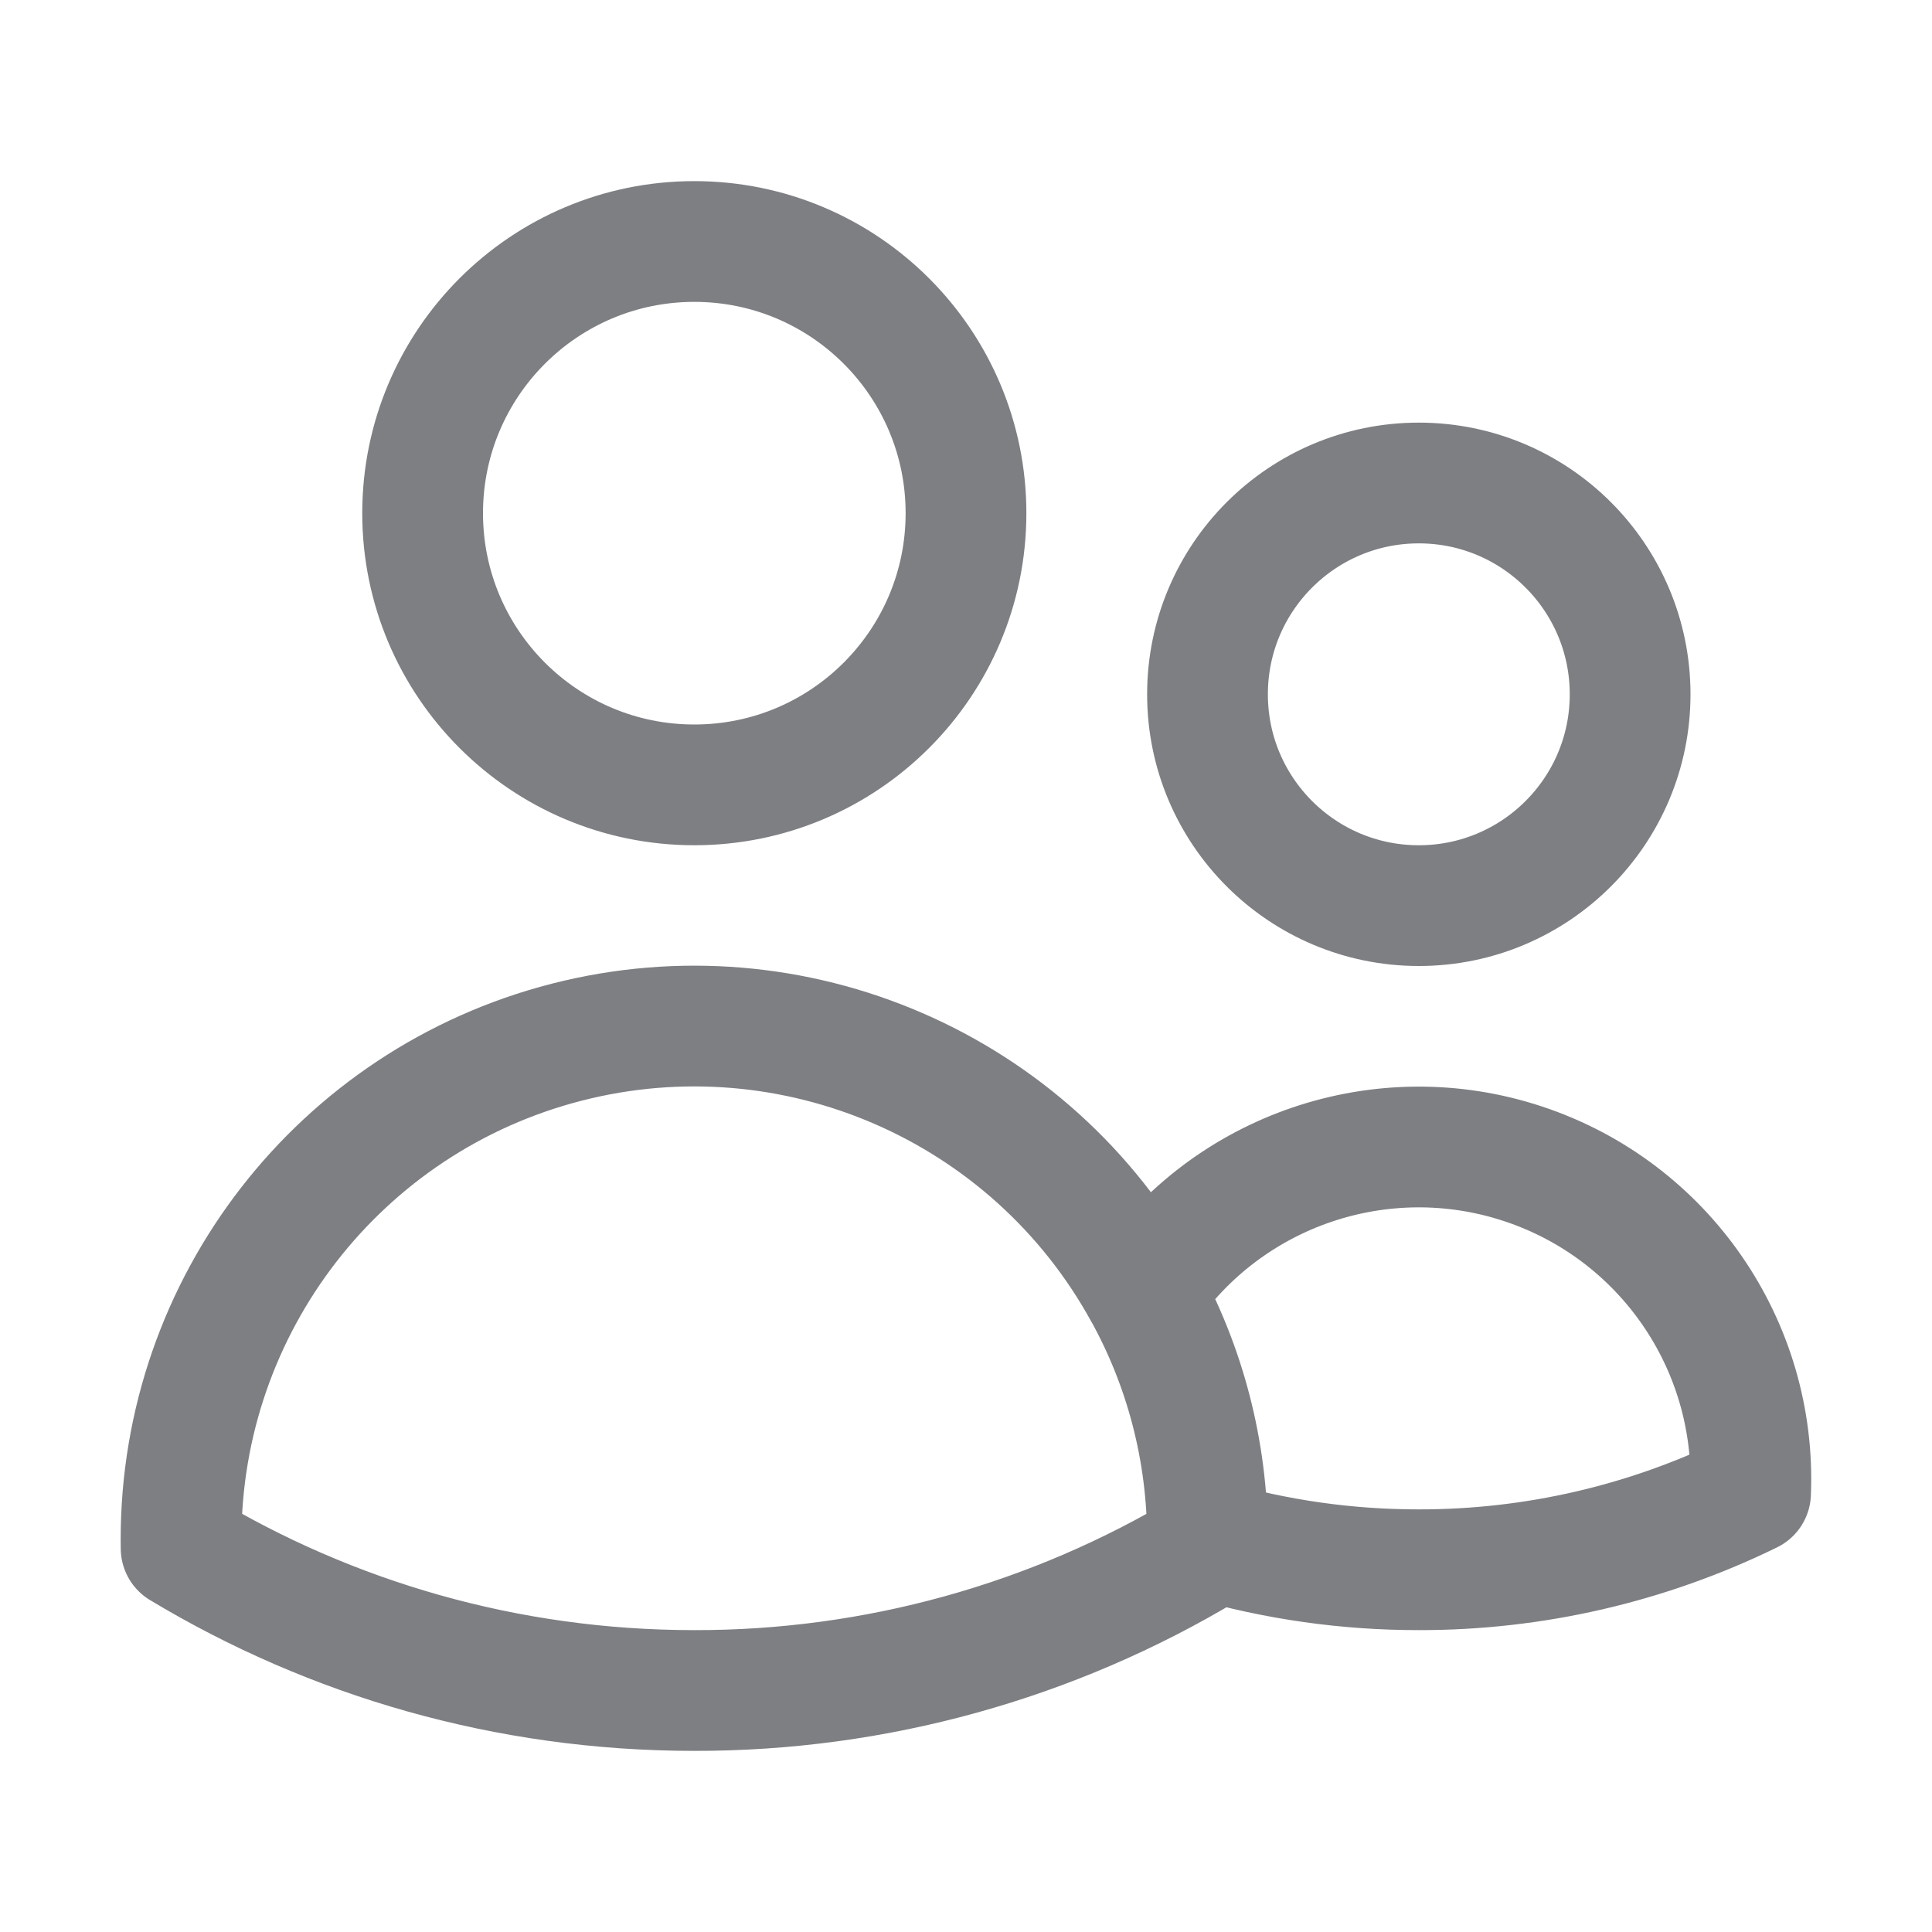
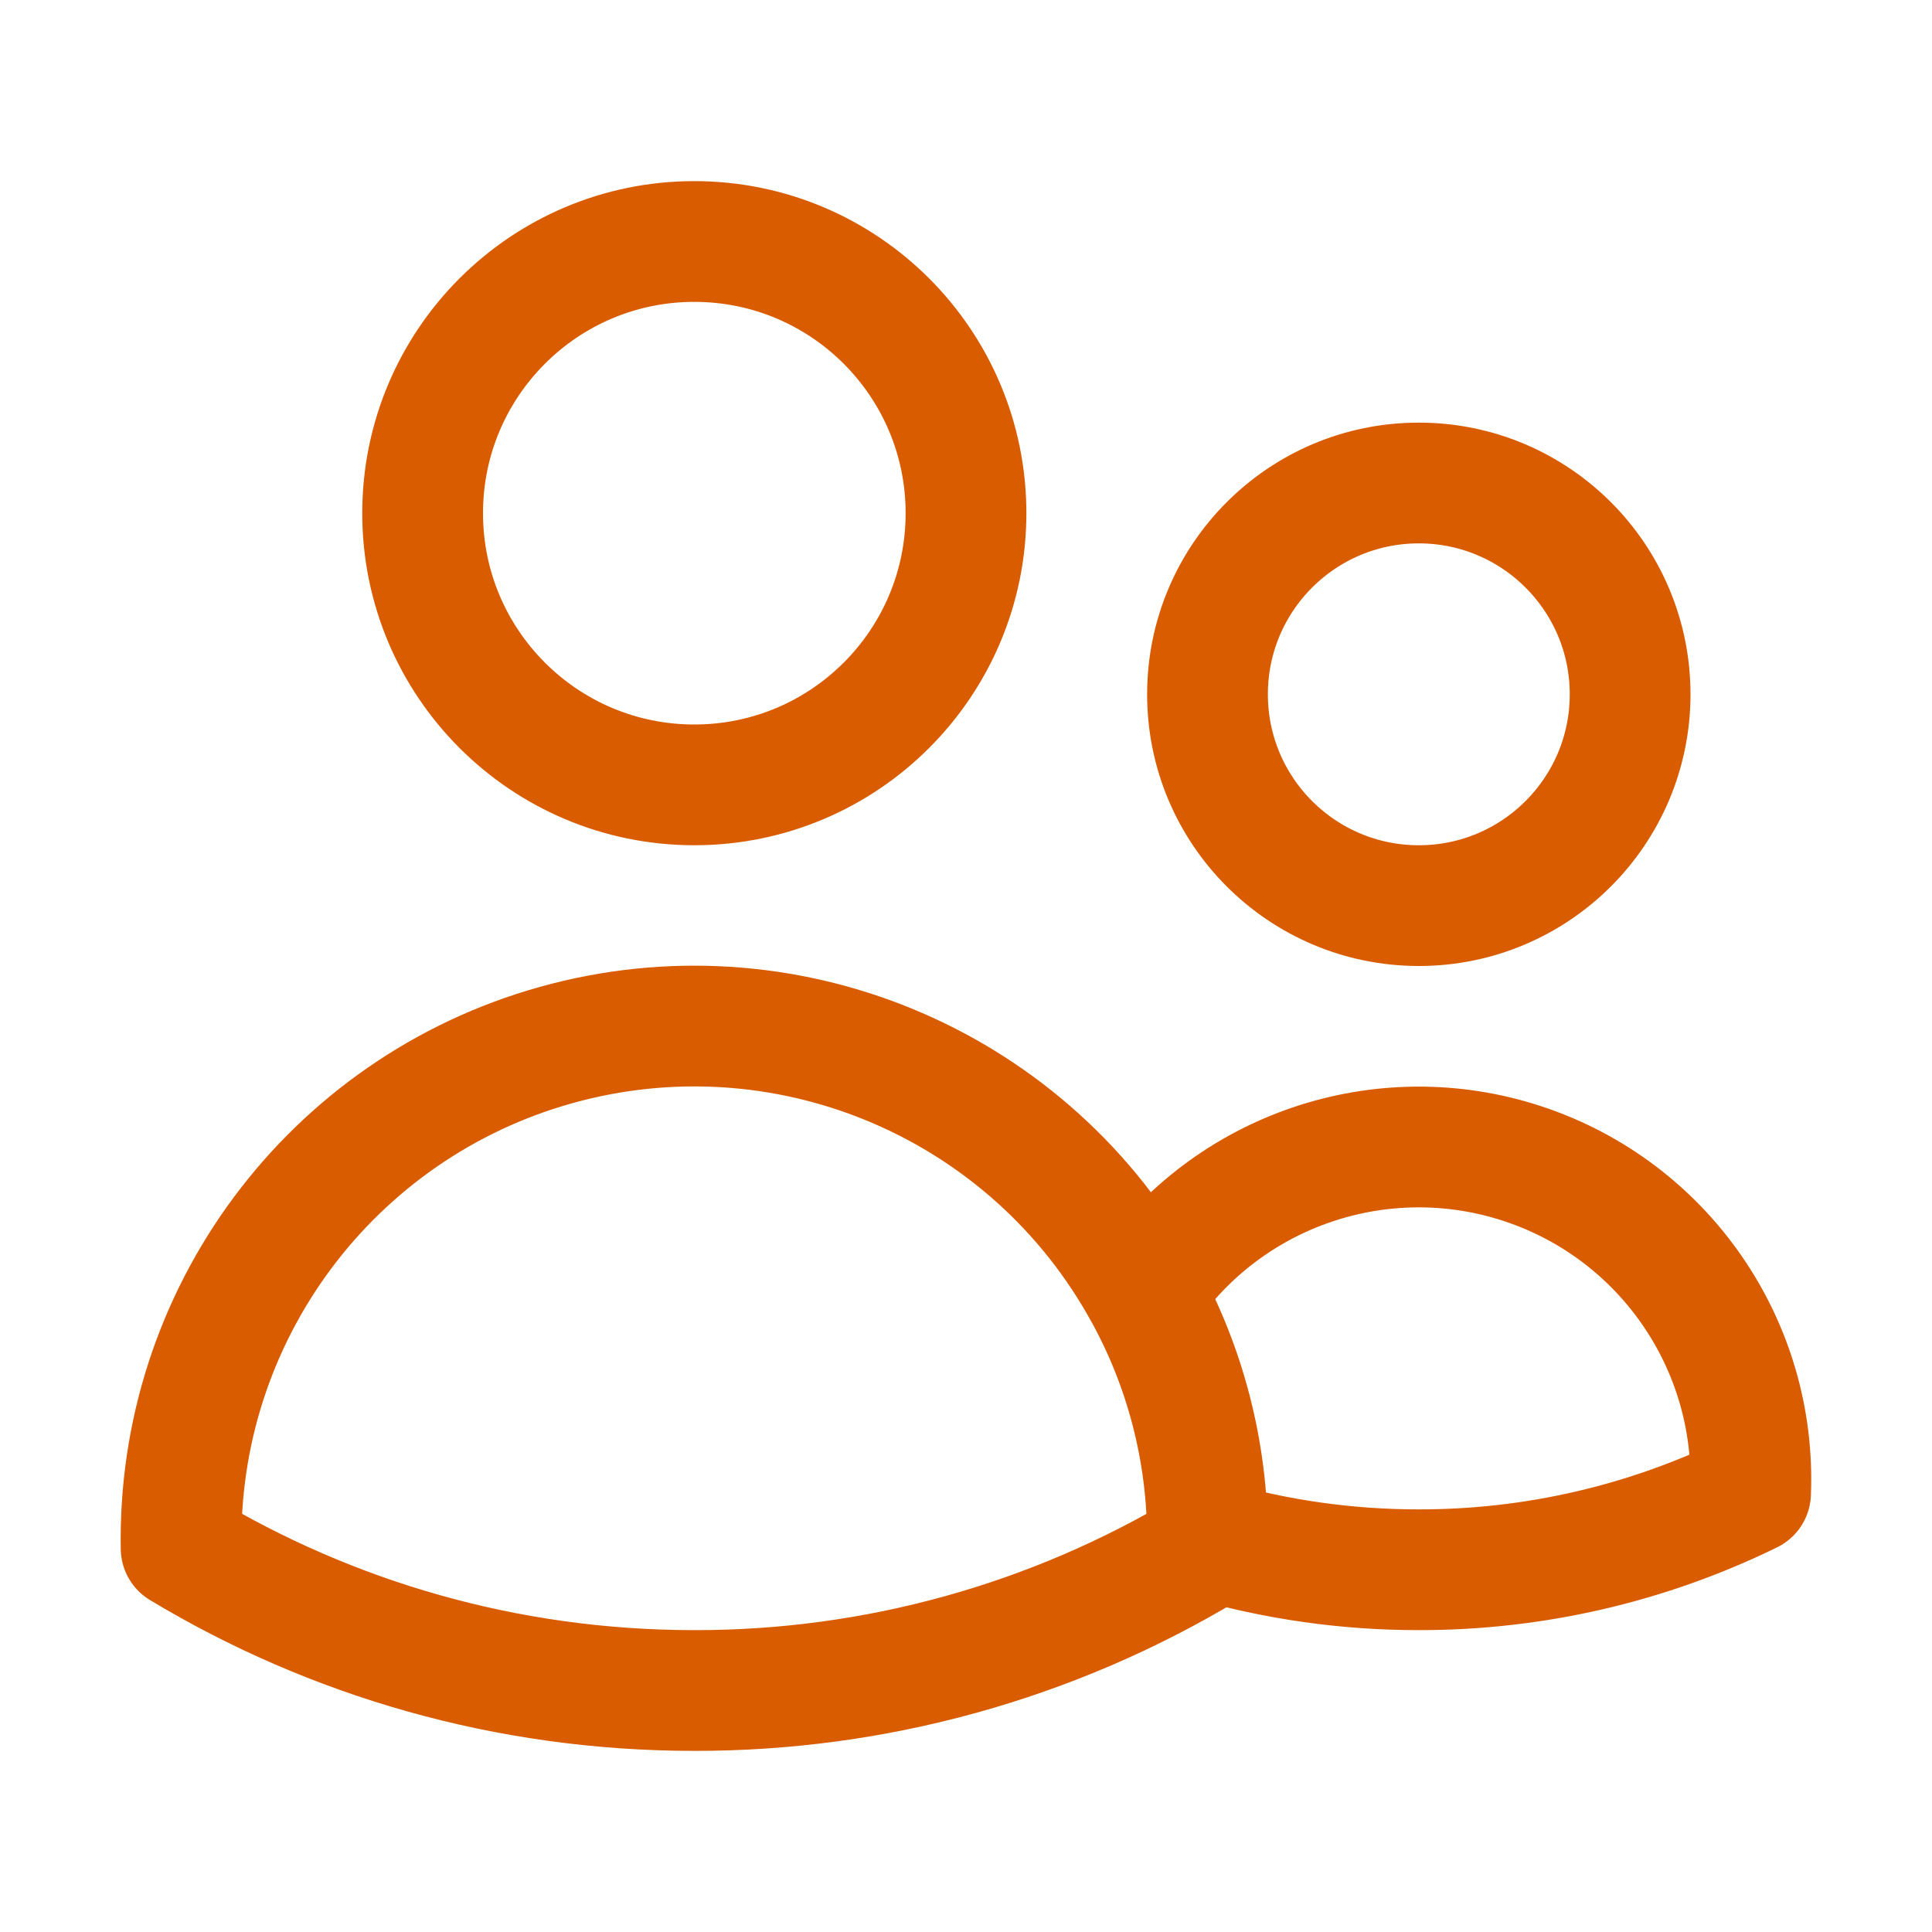
- <svg xmlns="http://www.w3.org/2000/svg" fill="none" viewBox="0 0 24 24" stroke-width="1.5" stroke="#7E7F83" class="size-6">
+ <svg xmlns="http://www.w3.org/2000/svg" fill="none" viewBox="0 0 24 24" stroke-width="1.5" stroke="#D95C00" class="size-6">
  <path stroke-linecap="round" stroke-linejoin="round" d="M15 19.128a9.38 9.38 0 0 0 2.625.372 9.337 9.337 0 0 0 4.121-.952 4.125 4.125 0 0 0-7.533-2.493M15 19.128v-.003c0-1.113-.285-2.16-.786-3.07M15 19.128v.106A12.318 12.318 0 0 1 8.624 21c-2.331 0-4.512-.645-6.374-1.766l-.001-.109a6.375 6.375 0 0 1 11.964-3.07M12 6.375a3.375 3.375 0 1 1-6.75 0 3.375 3.375 0 0 1 6.75 0Zm8.25 2.25a2.625 2.625 0 1 1-5.25 0 2.625 2.625 0 0 1 5.25 0Z" />
</svg>
